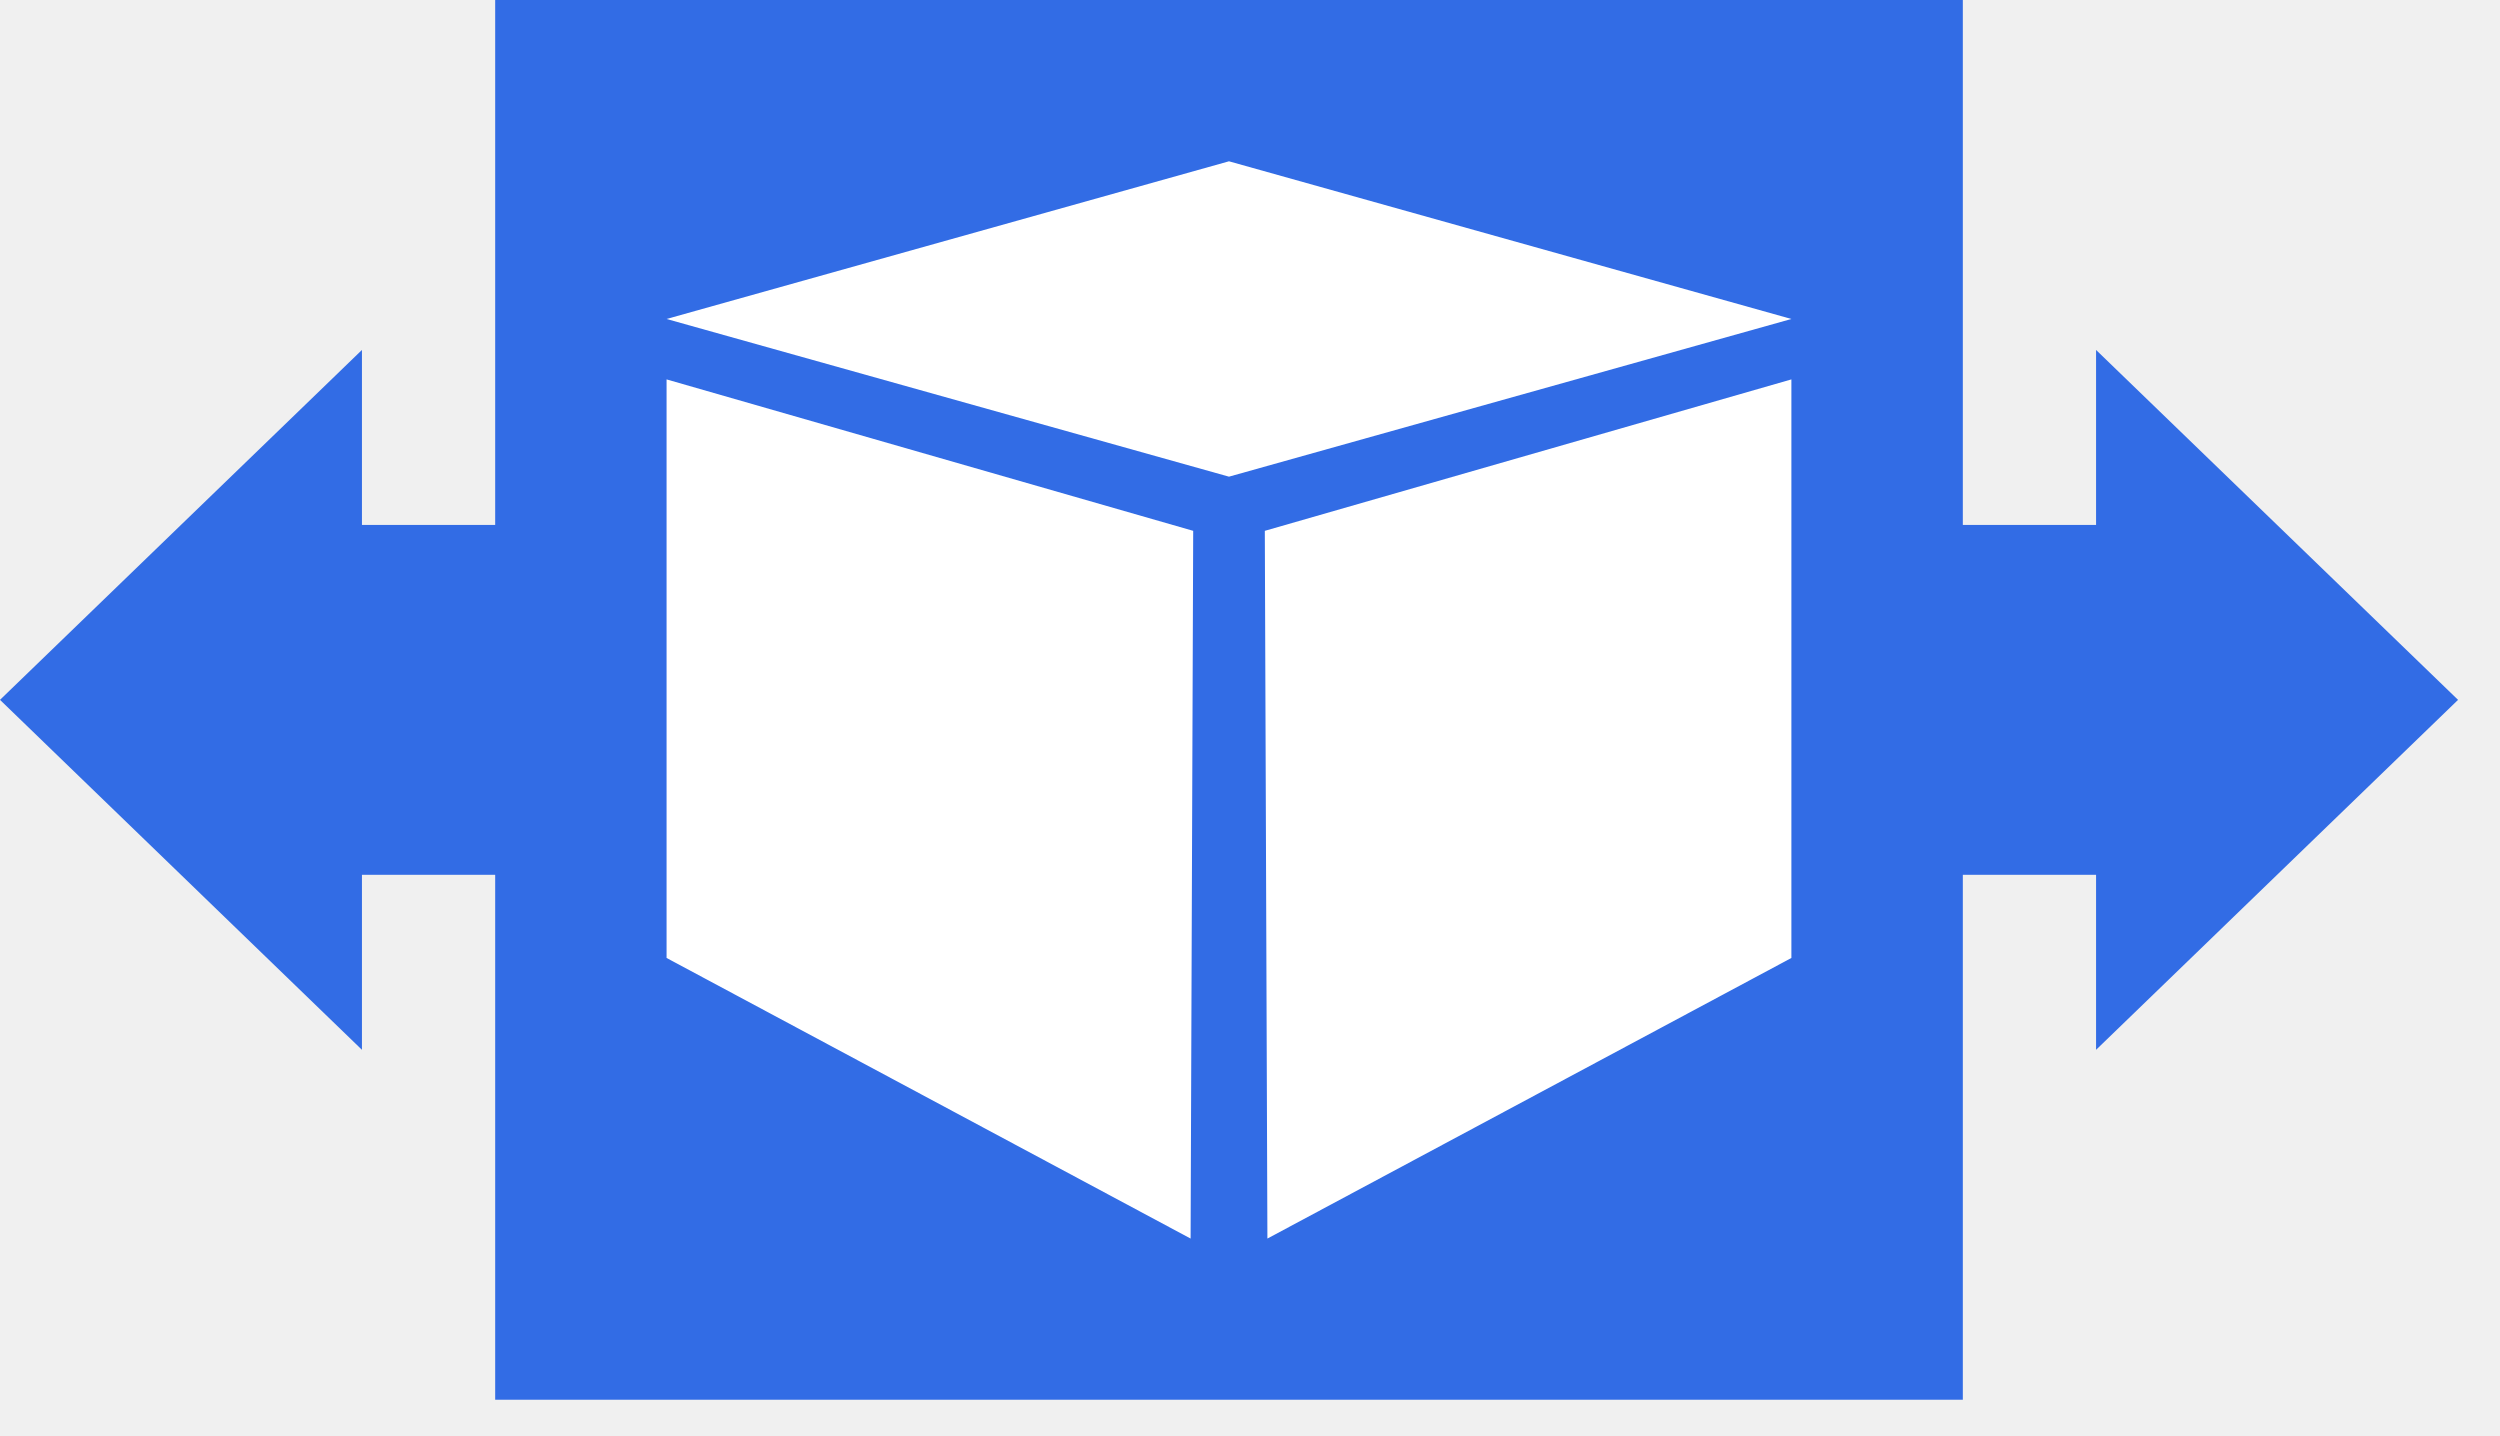
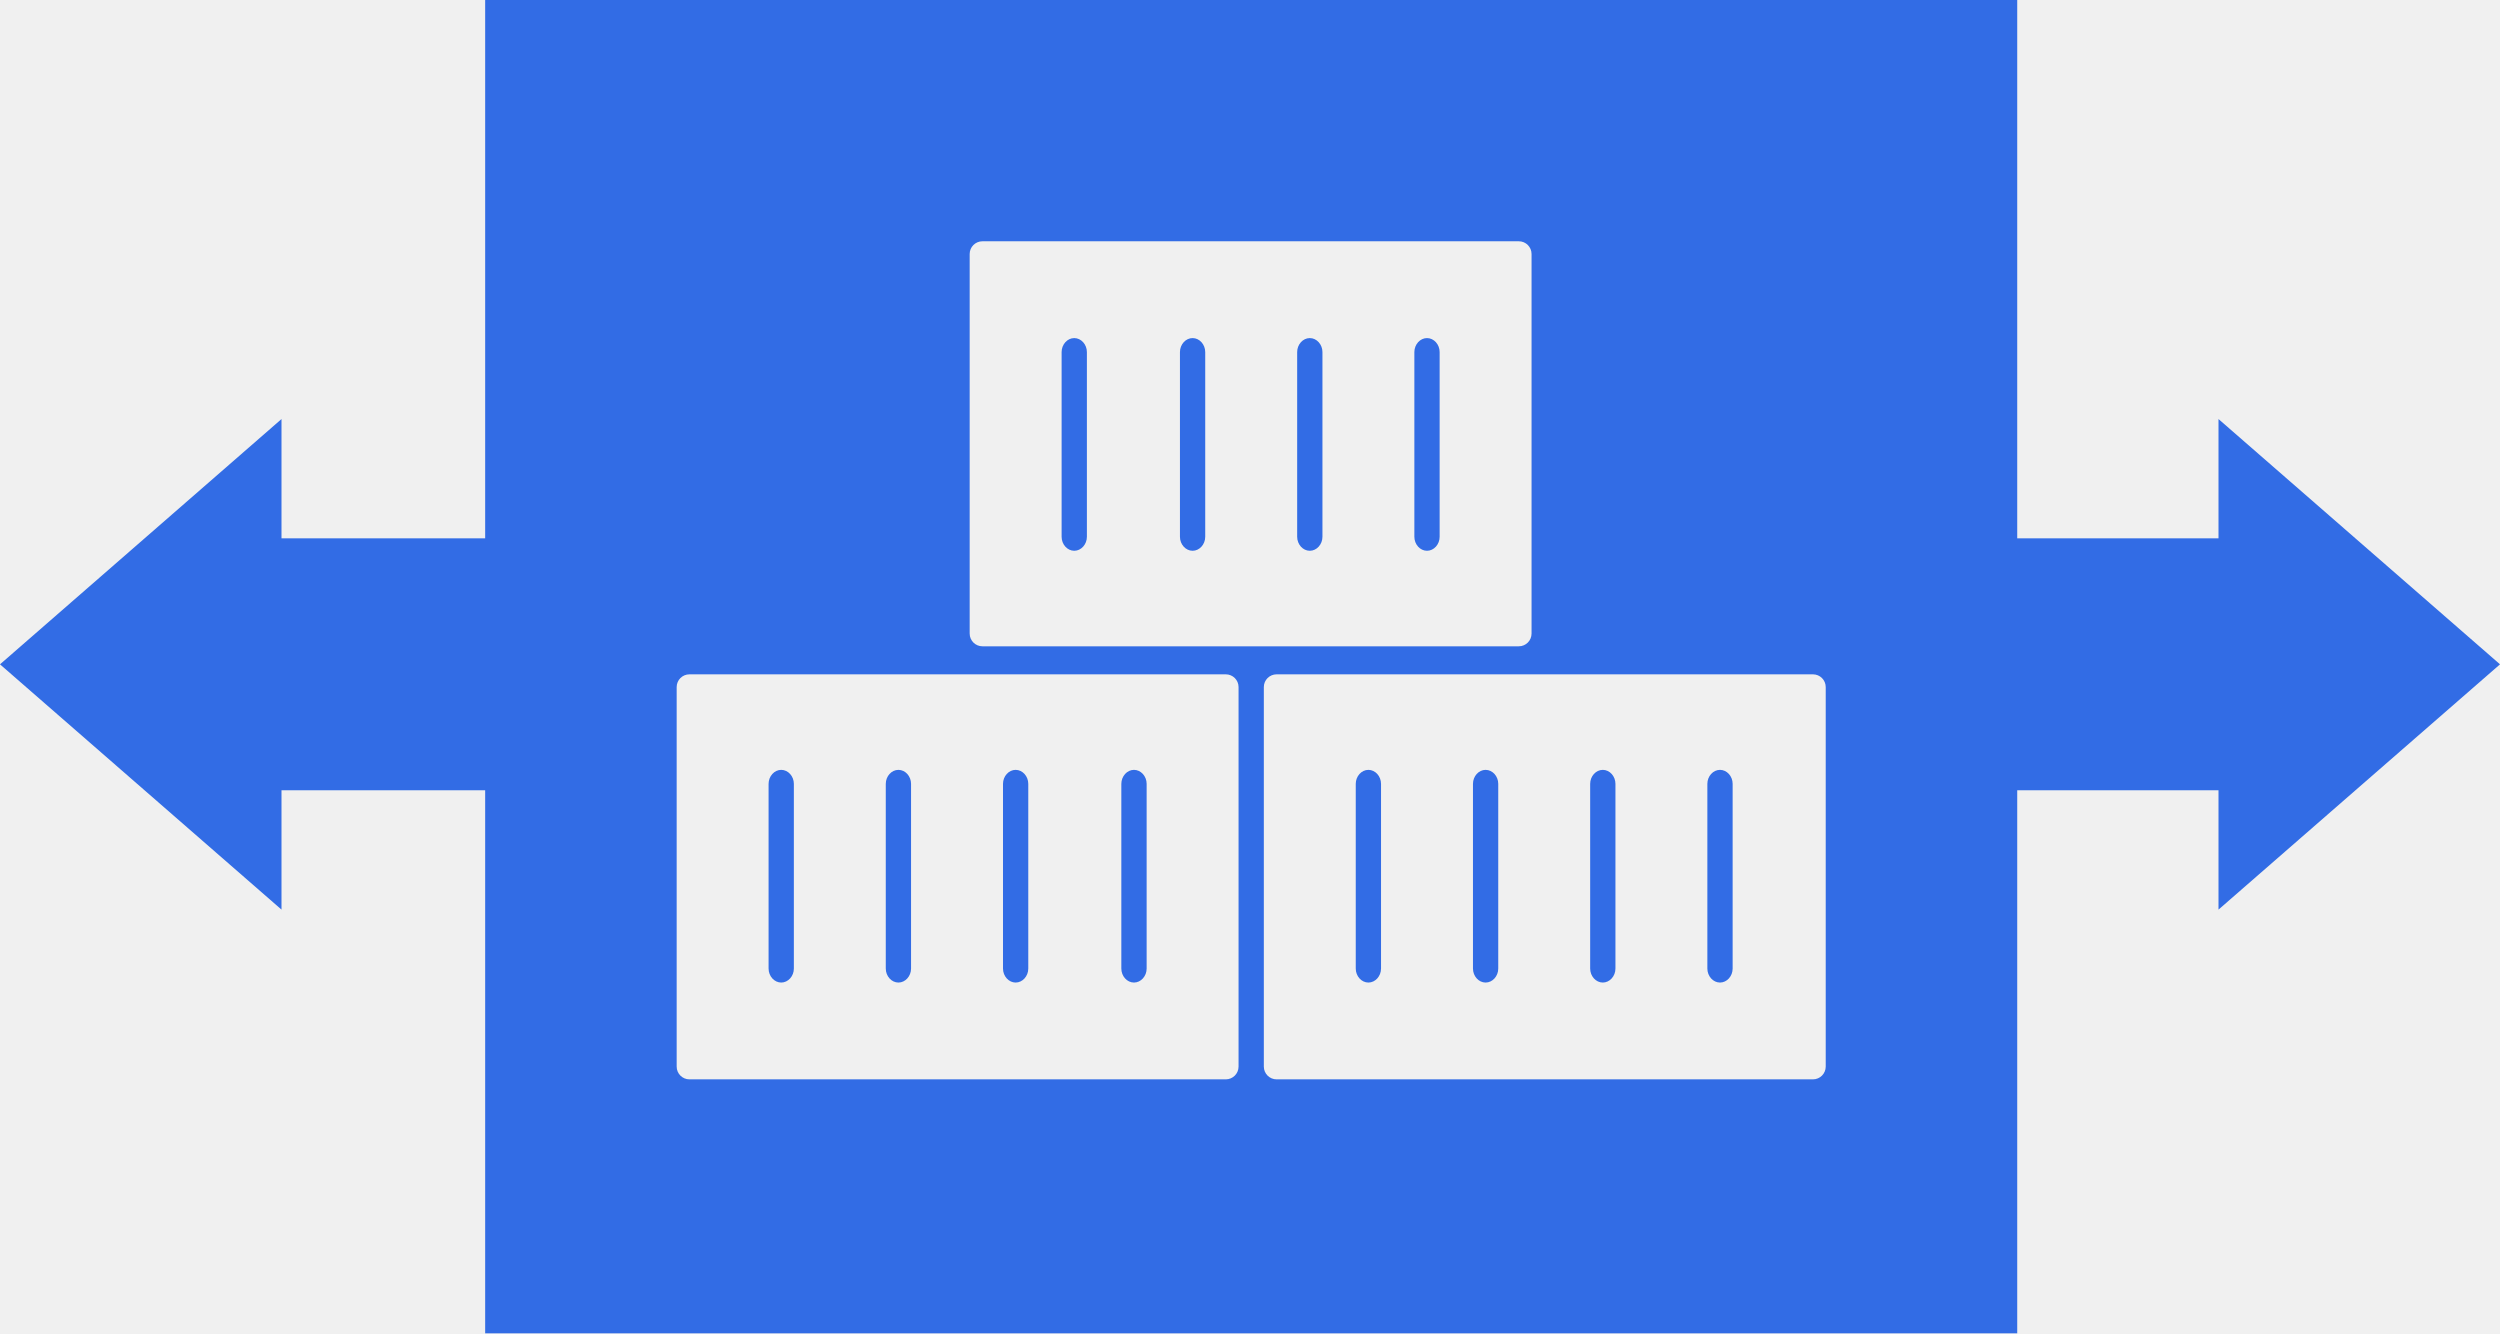
- <svg xmlns="http://www.w3.org/2000/svg" width="54" height="31" viewBox="0 0 54 31" fill="none">
-   <path fill-rule="evenodd" clip-rule="evenodd" d="M0 15.117L7.818 7.559V11.338H10.696V0H42.397V11.338H45.275V7.559L53.094 15.117L45.275 22.676V18.896H42.397V30.234H10.696V18.896H7.818V22.676L0 15.117Z" fill="#326CE5" />
-   <path fill-rule="evenodd" clip-rule="evenodd" d="M14.398 6.89L26.546 3.484L38.694 6.89L26.546 10.296L14.398 6.89Z" fill="white" />
-   <path fill-rule="evenodd" clip-rule="evenodd" d="M14.398 8.195V20.692L25.717 26.753L25.773 11.466L14.398 8.195Z" fill="white" />
-   <path fill-rule="evenodd" clip-rule="evenodd" d="M38.694 8.195V20.692L27.376 26.753L27.32 11.466L38.694 8.195Z" fill="white" />
+ <svg xmlns="http://www.w3.org/2000/svg" width="90" height="48" viewBox="0 0 90 48" fill="none">
+   <path fill-rule="evenodd" clip-rule="evenodd" d="M72.62 0H17.466V19.381H10.134V15.086L0 23.916L10.134 32.746V28.45H17.466V48H72.62V28.45H79.866V32.746L90 23.916L79.866 15.086V19.381H72.62V0ZM45.498 24.735C45.498 24.481 45.704 24.276 45.958 24.276H65.266C65.52 24.276 65.726 24.481 65.726 24.735V38.397C65.726 38.651 65.52 38.857 65.266 38.857H45.958C45.704 38.857 45.498 38.651 45.498 38.397V24.735ZM49.262 35.372C49.511 35.372 49.717 35.143 49.717 34.868V28.219C49.717 27.944 49.511 27.715 49.262 27.715C49.014 27.715 48.807 27.944 48.807 28.219V34.868C48.807 35.143 49.014 35.372 49.262 35.372ZM53.482 35.372C53.73 35.372 53.937 35.143 53.937 34.868V28.219C53.937 27.944 53.73 27.715 53.482 27.715C53.233 27.715 53.027 27.944 53.027 28.219V34.868C53.027 35.143 53.233 35.372 53.482 35.372ZM57.701 35.372C57.949 35.372 58.156 35.143 58.156 34.868V28.219C58.156 27.944 57.949 27.715 57.701 27.715C57.453 27.715 57.246 27.944 57.246 28.219V34.868C57.246 35.143 57.453 35.372 57.701 35.372ZM61.92 35.372C62.169 35.372 62.375 35.143 62.375 34.868V28.219C62.375 27.944 62.169 27.715 61.92 27.715C61.672 27.715 61.465 27.944 61.465 28.219V34.868C61.465 35.143 61.672 35.372 61.92 35.372ZM35.368 8.686C35.114 8.686 34.908 8.891 34.908 9.145V22.808C34.908 23.061 35.114 23.267 35.368 23.267H54.677C54.931 23.267 55.136 23.061 55.136 22.808V9.145C55.136 8.891 54.931 8.686 54.677 8.686H35.368ZM39.128 19.324C39.128 19.599 38.921 19.828 38.673 19.828C38.425 19.828 38.218 19.599 38.218 19.324V12.675C38.218 12.4 38.425 12.171 38.673 12.171C38.921 12.171 39.128 12.4 39.128 12.675V19.324ZM43.388 19.324C43.388 19.599 43.182 19.828 42.933 19.828C42.685 19.828 42.478 19.599 42.478 19.324V12.675C42.478 12.4 42.685 12.171 42.933 12.171C43.182 12.171 43.388 12.4 43.388 12.675V19.324ZM47.608 19.324C47.608 19.599 47.401 19.828 47.153 19.828C46.904 19.828 46.698 19.599 46.698 19.324V12.675C46.698 12.4 46.904 12.171 47.153 12.171C47.401 12.171 47.608 12.4 47.608 12.675V19.324ZM51.827 19.324C51.827 19.599 51.62 19.828 51.372 19.828C51.124 19.828 50.917 19.599 50.917 19.324V12.675C50.917 12.4 51.124 12.171 51.372 12.171C51.62 12.171 51.827 12.4 51.827 12.675V19.324ZM24.36 24.735C24.36 24.481 24.566 24.276 24.82 24.276H44.128C44.382 24.276 44.588 24.481 44.588 24.735V38.397C44.588 38.651 44.382 38.857 44.128 38.857H24.82C24.566 38.857 24.36 38.651 24.36 38.397V24.735ZM28.124 35.372C28.372 35.372 28.579 35.143 28.579 34.868V28.219C28.579 27.944 28.372 27.715 28.124 27.715C27.876 27.715 27.669 27.944 27.669 28.219V34.868C27.669 35.143 27.876 35.372 28.124 35.372ZM32.343 35.372C32.592 35.372 32.798 35.143 32.798 34.868V28.219C32.798 27.944 32.592 27.715 32.343 27.715C32.095 27.715 31.888 27.944 31.888 28.219V34.868C31.888 35.143 32.095 35.372 32.343 35.372ZM36.563 35.372C36.811 35.372 37.018 35.143 37.018 34.868V28.219C37.018 27.944 36.811 27.715 36.563 27.715C36.315 27.715 36.108 27.944 36.108 28.219V34.868C36.108 35.143 36.315 35.372 36.563 35.372ZM40.823 35.372C41.072 35.372 41.279 35.143 41.279 34.868V28.219C41.279 27.944 41.072 27.715 40.823 27.715C40.575 27.715 40.368 27.944 40.368 28.219V34.868C40.368 35.143 40.575 35.372 40.823 35.372Z" fill="#326CE5" />
</svg>
